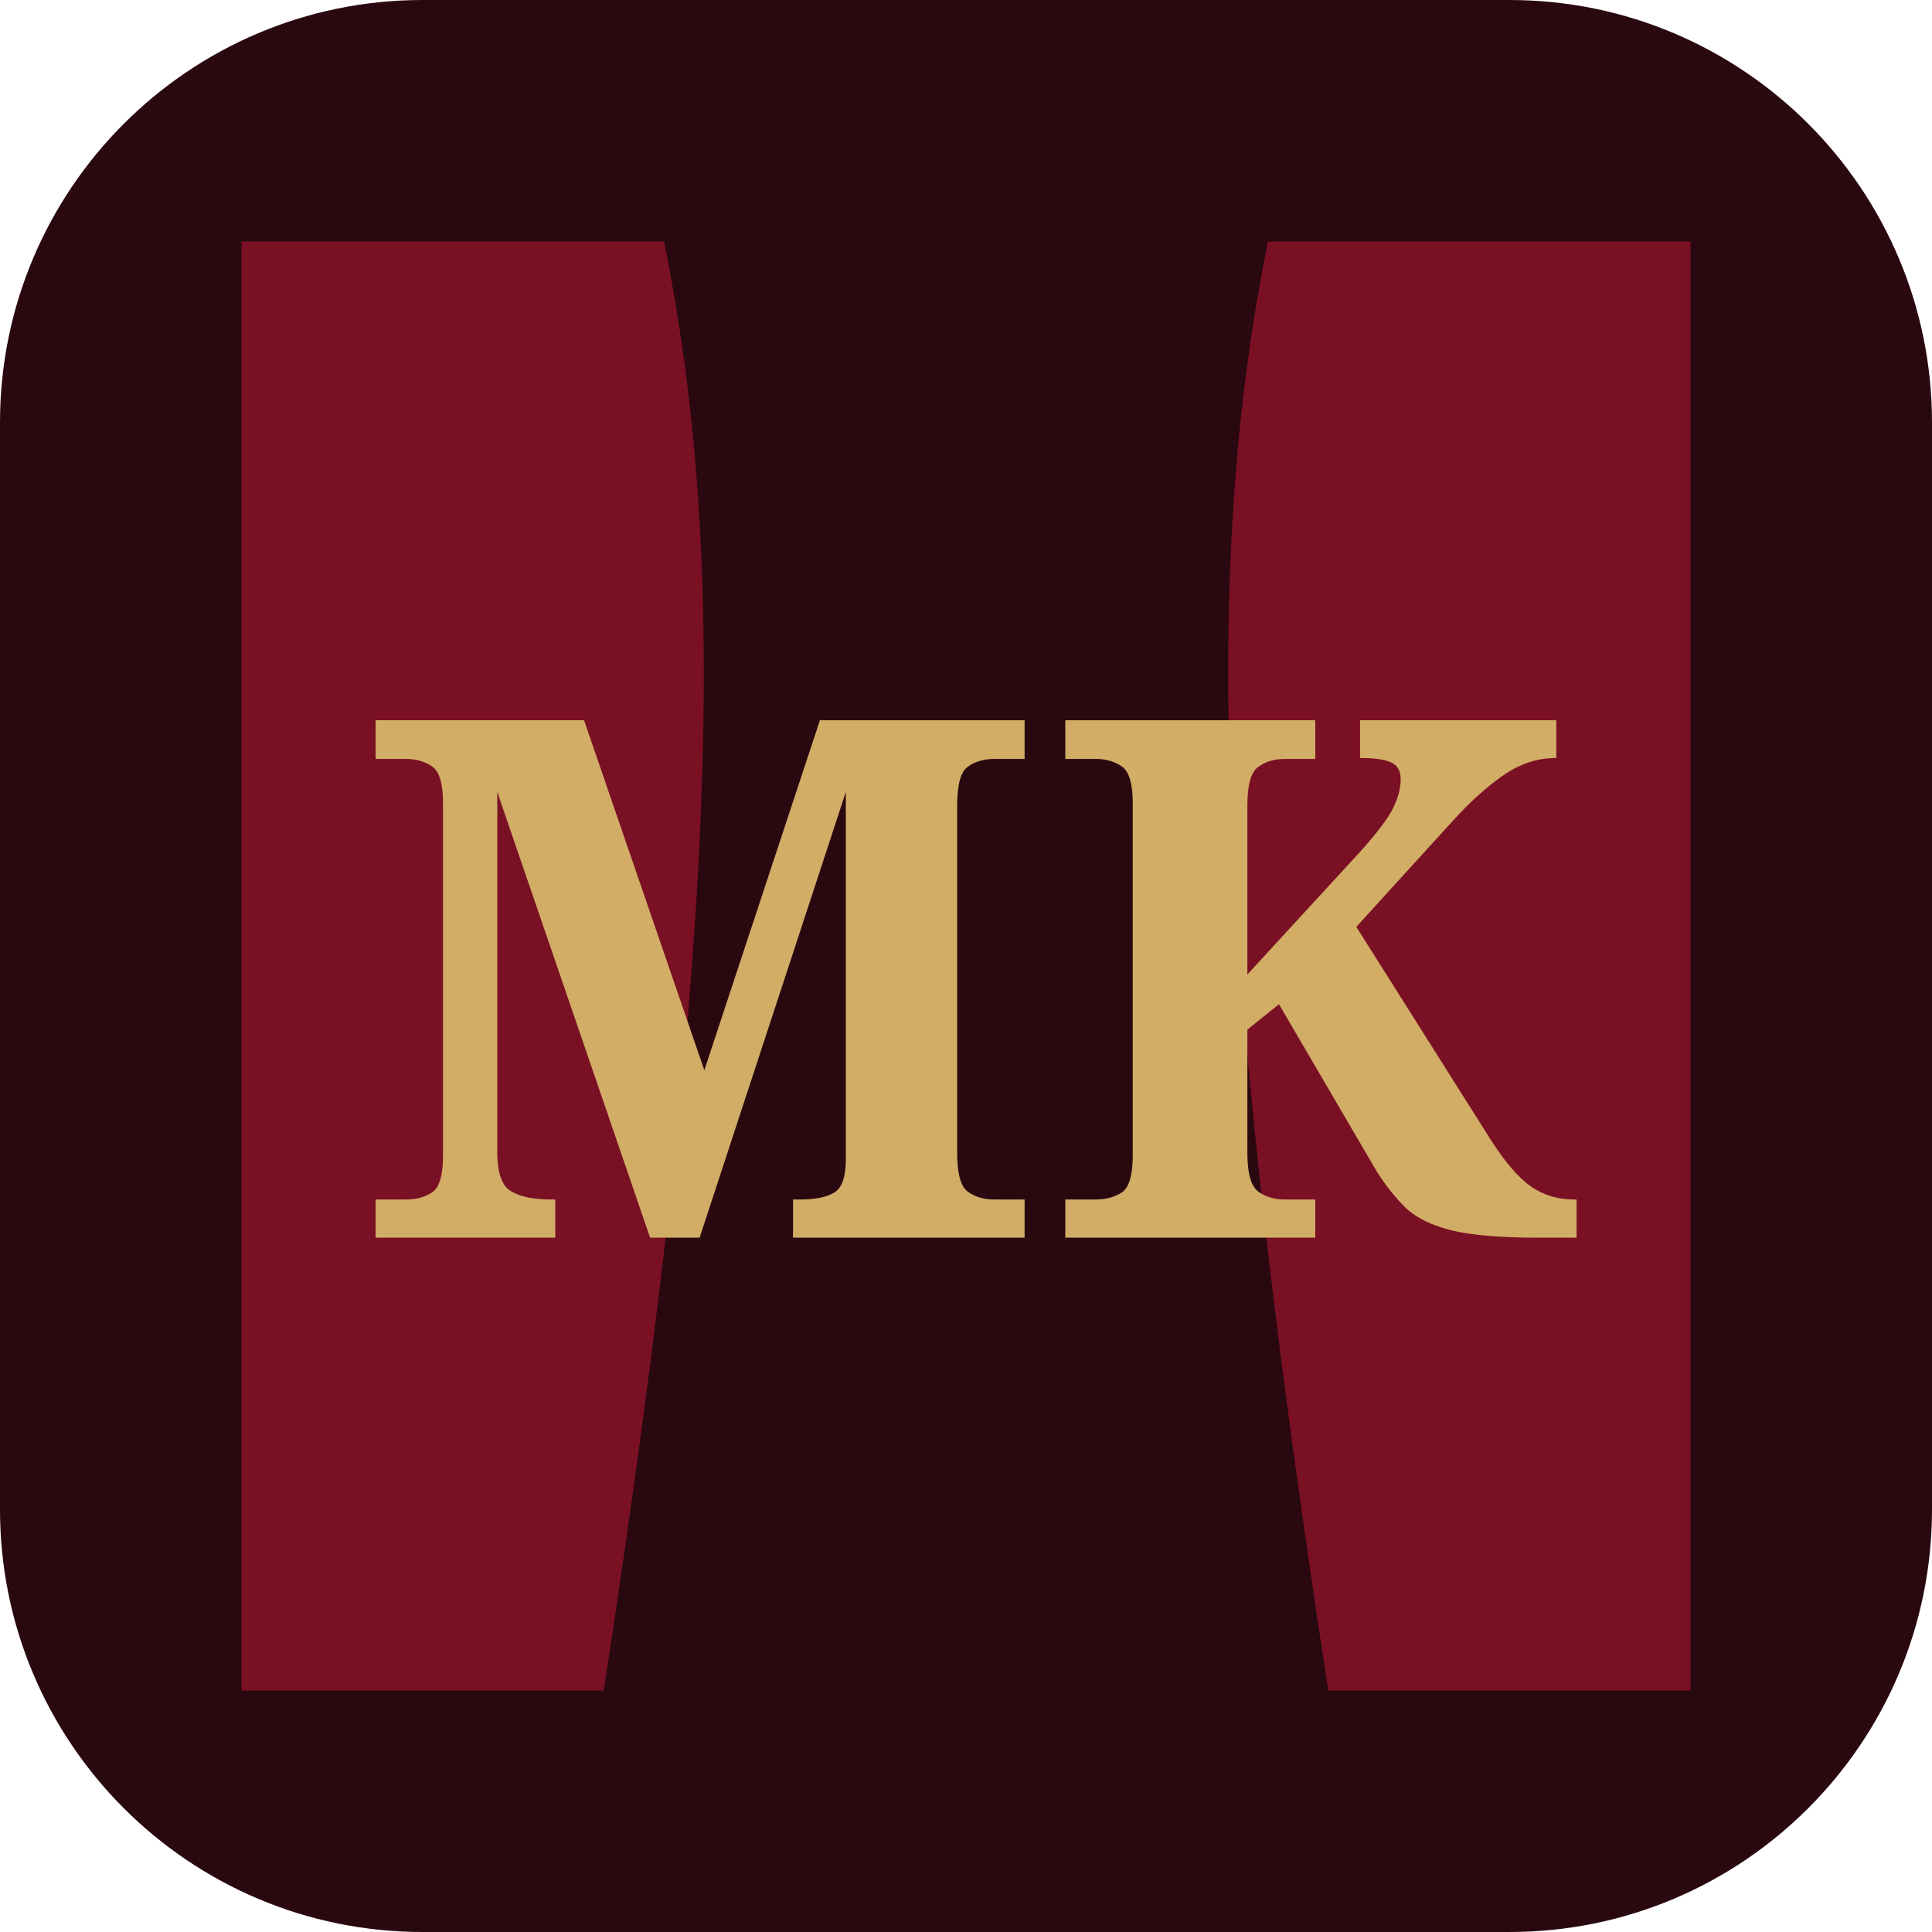
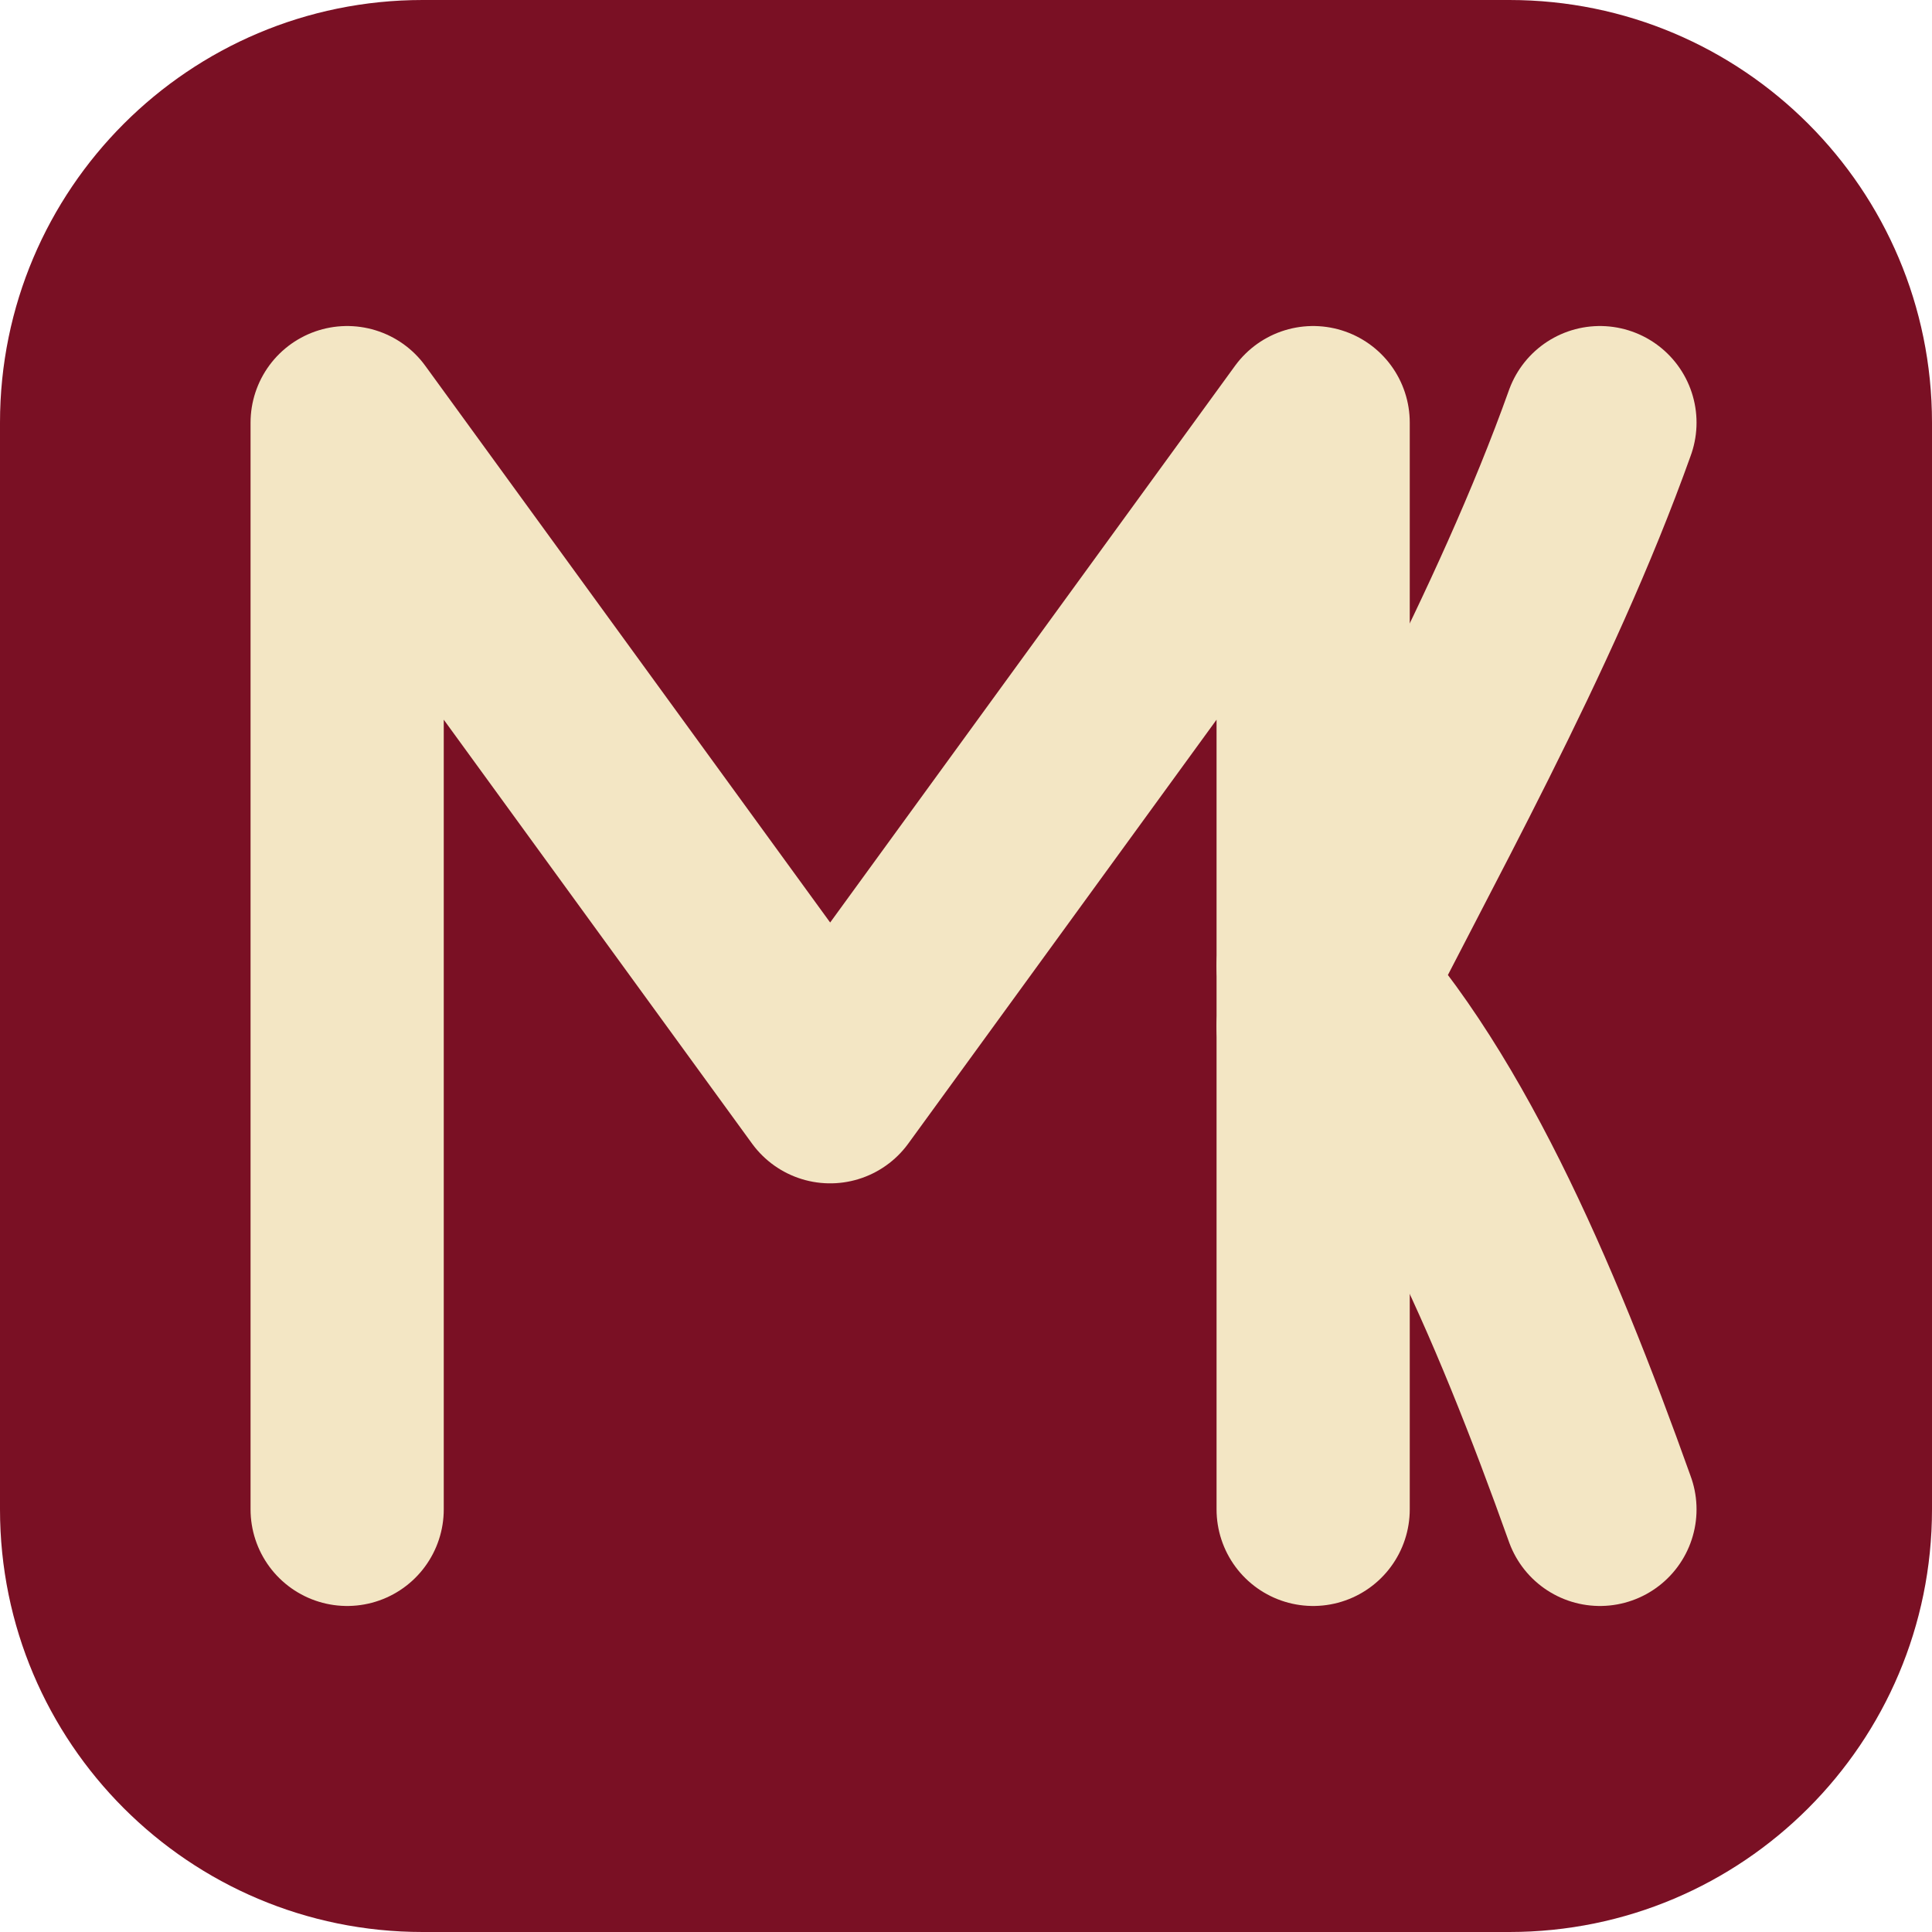
<svg xmlns="http://www.w3.org/2000/svg" viewBox="0 0 64 64">
-   <rect width="64" height="64" rx="14" fill="#2a0810" />
-   <path d="M8 8h14c2 10 2 22-2 48H8z" fill="#7a1024" />
-   <path d="M56 8H42c-2 10-2 22 2 48h12z" fill="#7a1024" />
-   <text x="32" y="41" text-anchor="middle" font-family="Georgia,serif" font-weight="700" font-size="24" fill="#d1ad66">MK</text>
+   <rect width="64" height="64" rx="14" fill="#7a1024" />
+   <g fill="none" stroke="#f3e6c4" stroke-width="6.4" stroke-linejoin="round" stroke-linecap="round">
+     <path d="M11.5 50V14L27.5 36L43.5 14V50" />
+     <path d="M43.5 34C46.5 28 50.5 21 53 14M43.5 32C47.5 36 50.5 43 53 50" />
+   </g>
</svg>
